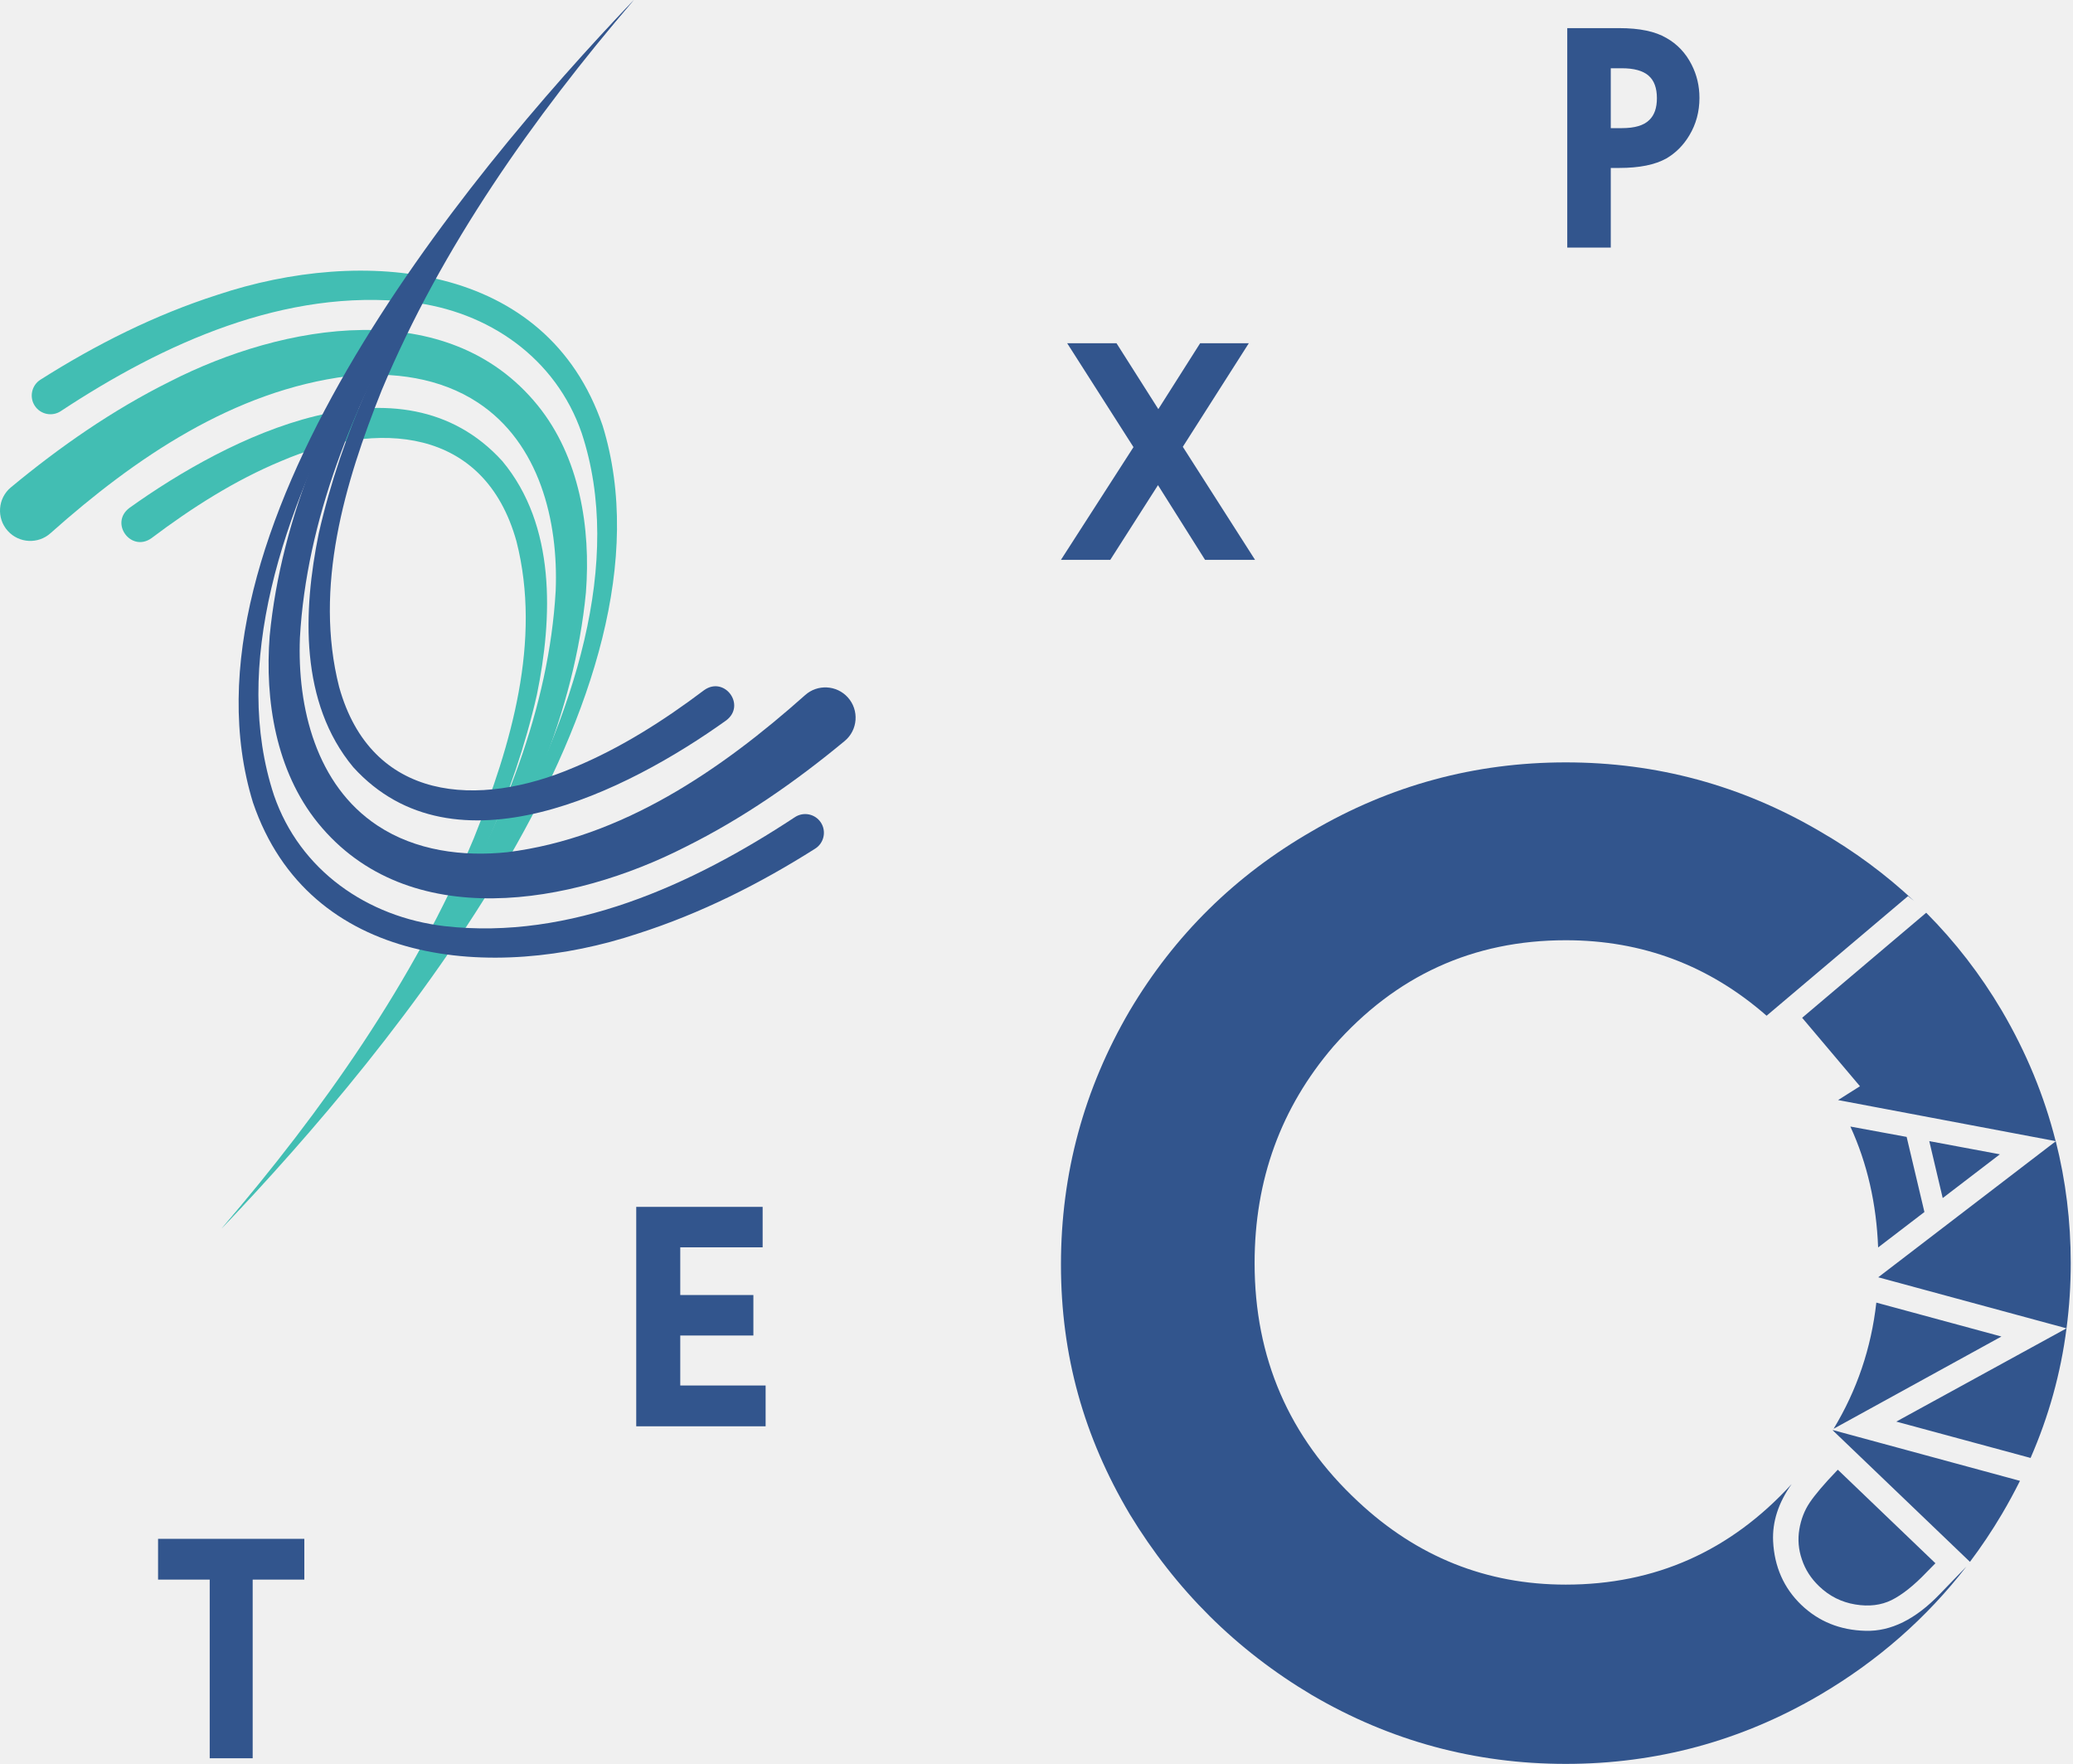
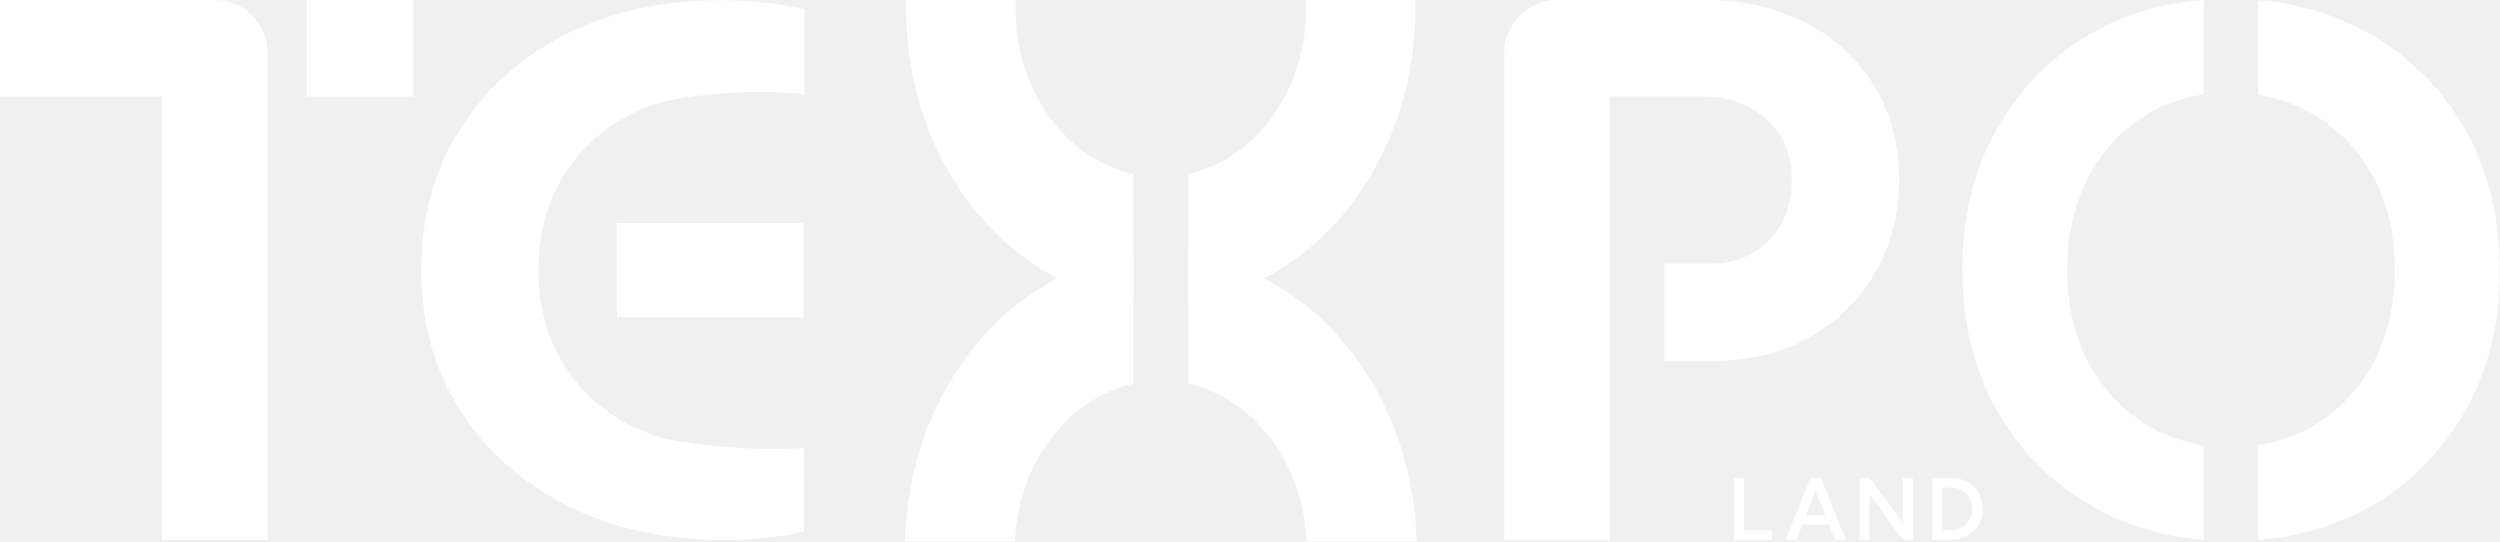
- <svg xmlns="http://www.w3.org/2000/svg" width="737" height="627" viewBox="0 0 737 627" fill="none">
-   <path d="M78.859 436.624C137.364 372.509 236.861 245.1 206.81 153.957C197.62 127.254 173.629 110.609 146.074 107.401C101.455 102.364 58.216 122.016 21.656 146.115C18.603 148.176 14.45 147.355 12.404 144.302C10.327 141.202 11.226 136.971 14.372 134.972C34.054 122.496 55.085 111.911 77.464 104.751C128.669 87.703 194.319 92.786 214.265 151.338C243.416 246.325 140.804 371.842 78.859 436.624Z" fill="#42BEB3" />
-   <path d="M78.859 436.623C131.413 375.608 192.908 292.725 197.558 209.997C198.565 185.061 191.746 157.536 169.971 143.154C156.473 134.227 139.673 132.027 123.757 133.701C83.167 138.784 48.018 162.759 17.983 189.509C13.566 193.492 6.747 193.135 2.764 188.718C-1.327 184.193 -0.816 177.095 3.895 173.22C21.253 158.838 39.944 145.804 60.401 135.622C100.572 115.088 159.03 104.456 191.204 144.146C206.097 162.558 210.08 187.695 208.313 210.57C200.146 295.515 135.272 376.243 78.859 436.623Z" fill="#42BEB3" />
-   <path d="M78.859 436.624C114.675 394.702 147.081 349.014 168.453 297.98C181.703 264.876 192.629 227.882 183.625 192.454C172.25 151.555 134.125 149.246 100.014 163.876C83.586 170.695 68.258 180.443 53.845 191.307C46.608 196.453 38.843 185.961 46.003 180.552C81.261 155.321 142.664 124.31 178.604 163.922C197.651 186.813 196.519 219.39 190.878 246.945C174.466 319.088 127.523 382.49 78.875 436.624H78.859Z" fill="#42BEB3" />
-   <path d="M225.33 0C166.825 64.115 67.344 191.524 97.394 282.667C106.585 309.37 130.576 326.015 158.131 329.223C202.75 334.26 245.989 314.608 282.548 290.509C285.602 288.448 289.755 289.269 291.801 292.322C293.877 295.422 292.979 299.653 289.832 301.652C270.15 314.128 249.119 324.713 226.74 331.873C175.535 348.921 109.886 343.837 89.94 285.286C60.773 190.299 163.385 64.781 225.33 0Z" fill="#32558D" />
-   <path d="M225.33 0C172.777 61.015 111.281 143.898 106.631 226.626C105.624 251.563 112.443 279.087 134.218 293.469C147.716 302.396 164.516 304.597 180.433 302.923C221.022 297.84 256.171 273.864 286.206 247.115C290.623 243.132 297.442 243.488 301.425 247.905C305.517 252.431 305.005 259.529 300.294 263.403C282.936 277.785 264.246 290.819 243.788 301.001C203.618 321.536 145.159 332.167 112.986 292.477C98.092 274.066 94.109 248.928 95.876 226.053C104.043 141.109 168.918 60.38 225.33 0Z" fill="#32558D" />
-   <path d="M225.33 0C189.514 41.922 157.108 87.61 135.736 138.645C122.486 171.748 111.56 208.742 120.564 244.17C131.939 285.069 170.064 287.378 204.175 272.748C220.603 265.929 235.931 256.181 250.344 245.317C257.581 240.172 265.346 250.664 258.186 256.073C222.928 281.303 161.525 312.315 125.585 272.702C106.538 249.811 107.67 217.235 113.311 189.679C129.739 117.521 176.682 54.134 225.33 0Z" fill="#32558D" />
-   <path d="M653.392 522.433L653.028 522.797C648.481 527.527 645.298 531.303 643.388 534.123C641.524 536.897 640.296 540.081 639.705 543.629C639.114 547.176 639.387 550.77 640.615 554.317C641.797 557.91 643.843 561.094 646.753 563.869C650.391 567.371 654.665 569.509 659.576 570.327C664.487 571.146 668.762 570.6 672.49 568.781C676.219 566.916 680.402 563.641 684.95 558.866L688.087 555.682L653.392 522.433ZM667.079 463.032C665.26 479.269 660.167 494.188 651.892 507.878L711.551 475.085L667.079 463.032ZM651.619 508.333L651.573 508.424L700.364 555.181C704.411 549.814 708.186 544.174 711.687 538.261C714.006 534.35 716.143 530.393 718.144 526.39L651.619 508.333ZM674.173 505.331L721.918 518.249C728.375 503.467 732.65 488.139 734.696 472.174L674.173 505.331ZM730.876 405.677L667.761 454.026L734.696 472.174C735.696 464.578 736.196 456.846 736.196 448.977C736.196 434.104 734.423 419.686 730.876 405.677ZM685.904 405.631L690.679 425.872L711.005 410.316L685.904 405.631ZM730.831 405.631C726.784 389.576 720.418 374.111 711.687 359.238C704.048 346.321 695.09 334.768 684.813 324.443L640.705 361.785L661.259 386.119L653.483 391.031L730.831 405.631ZM689.633 566.643C681.039 575.604 672.217 579.97 663.214 579.697C654.165 579.47 646.571 576.377 640.387 570.464C634.203 564.506 630.838 556.955 630.383 547.859C630.065 540.945 632.248 534.168 636.977 527.527C615.196 551.361 588.458 563.277 556.673 563.277C528.481 563.277 503.79 553.408 482.736 533.668C458.272 510.88 446.041 482.681 446.041 448.977C446.041 419.413 455.362 393.76 474.051 371.974C496.151 346.821 523.706 334.222 556.673 334.222C583.866 334.222 607.647 343.182 628.064 361.058L678.356 318.53L680.493 320.259C670.444 310.844 659.258 302.566 646.935 295.47C619.061 279.142 588.958 271 556.673 271C524.388 271 494.286 279.142 466.412 295.47C439.22 311.117 417.621 332.357 401.66 359.238C385.336 387.12 377.196 417.23 377.196 449.523C377.196 481.816 385.336 510.744 401.66 538.261C417.984 565.142 439.538 586.565 466.412 602.53C494.286 618.858 524.388 627 556.673 627C588.958 627 619.061 618.858 646.935 602.53C667.534 590.431 684.904 575.194 699.091 556.864L689.633 566.643ZM677.856 404.13L657.848 400.446C663.851 413.546 667.124 427.873 667.716 443.428L684.176 430.829L677.856 404.13Z" fill="#32558D" />
-   <path d="M601.405 22.983C599.309 18.843 596.321 15.694 592.451 13.504C588.488 11.168 582.906 10 575.695 10H557.196V88H572.666V59.699H575.695C582.833 59.699 588.415 58.573 592.451 56.31C595.782 54.36 598.5 51.628 600.596 48.124C602.993 44.141 604.196 39.698 604.196 34.787C604.196 30.584 603.273 26.643 601.405 22.983ZM586.392 42.629C584.462 44.579 581.205 45.548 576.619 45.548H572.666V24.265H576.619C580.883 24.265 584.027 25.12 586.05 26.841C588.063 28.551 589.069 31.241 589.069 34.912C589.069 38.343 588.177 40.908 586.392 42.629Z" fill="#32558D" />
-   <path d="M420.517 158.822L443.99 122H426.68L411.815 145.429L396.94 122H379.403L402.979 158.935L377.196 199H394.734L411.691 172.451L428.42 199H446.196L420.517 158.822Z" fill="#32558D" />
-   <path d="M241.848 492.495V474.726H267.843V460.336H241.848V443.38H271.137V429H226.196V507H272.196V492.495H241.848Z" fill="#32558D" />
-   <path d="M56.196 547V561.495H74.56V625H89.832V561.495H108.196V547H56.196Z" fill="#32558D" />
+ <svg xmlns="http://www.w3.org/2000/svg" width="789" height="171" viewBox="0 0 789 171" fill="none">
+   <g clip-path="url(#clip0_1981_7)">
+     <path d="M630.17 129.44C637.43 142.3 647.44 152.38 660.23 159.72C670.72 165.75 682.46 169.31 695.51 170.37V140.5C688.79 139.53 682.7 137.32 677.24 133.93C669.53 129.11 663.45 122.54 659.04 114.19C654.63 105.81 652.4 96.201 652.4 85.311C652.4 74.421 654.58 64.76 658.93 56.34C663.27 47.891 669.3 41.27 677.01 36.461C682.61 33.001 688.76 30.77 695.52 29.82V-0.02C682.21 0.98 670.3 4.56 659.76 10.681C647.14 18.011 637.24 28.101 630.05 40.961C622.88 53.821 619.3 68.51 619.3 85.07C619.3 101.63 622.93 116.58 630.17 129.44ZM778.05 129.68C785.31 116.82 788.92 102.04 788.92 85.311C788.92 68.581 785.31 53.821 778.05 40.961C770.79 28.101 760.73 18.02 747.89 10.681C737.43 4.72 725.7 1.17 712.7 0.05V29.951C719.27 30.971 725.28 33.151 730.73 36.45C738.61 41.27 744.75 47.861 749.17 56.221C753.61 64.57 755.81 74.21 755.81 85.07C755.81 95.93 753.6 105.81 749.17 114.18C744.76 122.53 738.66 129.1 730.85 133.92C725.32 137.34 719.27 139.52 712.7 140.49V170.39C725.82 169.35 737.64 165.83 748.13 159.83C760.82 152.57 770.79 142.51 778.05 129.67V129.68Z" fill="white" />
+     <path d="M547.22 170.33V150.88H550.44V167.38H559.25V170.33H547.22Z" fill="white" />
+     <path d="M563.56 170.33L571.31 150.88H574.73L582.51 170.33H579.09L577.17 165.55H568.86L566.97 170.33H563.55H563.56ZM569.95 162.69H576.09L573.03 154.91L569.95 162.69Z" fill="white" />
+     <path d="M586.82 170.33V150.88H590.15L600.48 164.94V150.88H603.7V170.33H600.48L590.03 156.1V170.33H586.81H586.82Z" fill="white" />
+     <path d="M609.8 170.33V150.88H615.91C617.82 150.88 619.51 151.29 620.98 152.12C622.45 152.94 623.61 154.09 624.45 155.55C625.29 157.01 625.71 158.7 625.71 160.61C625.71 162.52 625.29 164.18 624.45 165.64C623.61 167.1 622.45 168.25 620.98 169.09C619.51 169.92 617.82 170.34 615.91 170.34H609.8V170.33ZM613.03 167.33H615.92C616.83 167.33 617.68 167.16 618.48 166.82C619.28 166.48 619.97 166 620.56 165.39C621.15 164.78 621.62 164.06 621.95 163.25C622.28 162.44 622.45 161.56 622.45 160.61C622.45 159.66 622.28 158.79 621.95 157.97C621.62 157.15 621.15 156.44 620.56 155.83C619.97 155.22 619.27 154.74 618.48 154.4C617.68 154.06 616.83 153.88 615.92 153.88H613.03V167.33Z" fill="white" />
+     <path d="M253.59 70.37H194.72V100.08H253.59V70.37Z" fill="white" />
+     <path d="M197.85 36.68C207.73 31.28 217.25 30.41 227.57 29.52C234.05 28.96 243.06 28.64 253.84 29.74C253.84 20.78 253.86 11.82 253.87 2.86C245.65 1.02 236.89 0.08 227.6 0.07C209.1 0.05 192.75 3.66 178.57 10.86C164.39 18.08 153.24 28.07 145.14 40.87C137.01 53.67 132.97 68.38 132.95 85.02C132.93 101.66 136.95 116.4 145.06 129.2C153.14 142.02 164.37 152.07 178.7 159.4C193.06 166.72 209.56 170.38 228.25 170.4C237.27 170.4 245.77 169.56 253.72 167.81C253.72 159.02 253.74 150.22 253.74 141.43C243.24 142.02 234.52 141.55 228.27 140.96C216.53 139.85 207.47 138.96 197.89 133.74C189.08 128.95 182.23 122.39 177.3 114.05C172.37 105.74 169.92 96.14 169.93 85.31C169.94 74.31 172.41 64.67 177.35 56.34C182.3 48.01 189.11 41.47 197.85 36.69V36.68Z" fill="white" />
+     <path d="M67.82 0.03H0V30.45H51.09V170.39H84.45V30.45H84.47V16.68C84.47 7.48 77.02 0.03 67.82 0.03Z" fill="white" />
+     <path d="M130.46 0.03H96.79V30.46H130.46V0.03Z" fill="white" />
+     <path d="M599.32 56.66C599.32 67.73 596.8 77.52 591.75 86.14C586.75 94.74 579.84 101.5 571.11 106.45C562.32 111.4 552.18 113.86 540.68 113.86H525.32V83.22H539.94C547.42 83.22 553.54 80.74 558.3 75.81C563.09 70.83 565.49 64.48 565.49 56.67C565.49 48.86 562.85 42.6 557.58 37.72C552.32 32.86 545.51 30.43 537.27 30.43H508.08V170.34H474.72V16.75C474.72 7.49 482.22 -0.01 491.48 -0.01H537.99C549.99 -0.01 560.63 2.39 569.85 7.16C579.11 11.97 586.35 18.61 591.52 27.14C596.73 35.66 599.33 45.5 599.33 56.67L599.32 56.66Z" fill="white" />
+     <path d="M345.52 83.07C349.47 81.8 353.52 80.91 357.67 80.43V121.1C337.13 125.64 321.43 146.01 320.3 170.89H285.6C286.66 128.66 311.74 93.43 345.51 83.08L345.52 83.07Z" fill="white" />
+     <path d="M447.07 170.88H412.37C411.24 146 395.57 125.67 375.03 121.09V80.42C379.19 80.9 383.24 81.8 387.15 83.06C420.93 93.41 446.01 128.64 447.07 170.87V170.88Z" fill="white" />
+     <path d="M357.72 54.9V95.21C353.59 94.73 349.56 93.85 345.63 92.67C311.3 82.12 285.97 45.91 285.97 2.83C285.97 1.91 285.97 0.95 286.04 0.03H320.55C320.51 0.95 320.48 1.91 320.48 2.83C320.48 28.72 336.52 50.26 357.72 54.9Z" fill="white" />
+     <path d="M446.71 2.82C446.71 45.9 421.38 82.109 387.05 92.659C383.13 93.84 379.1 94.73 375 95.2V54.889C396.19 50.239 412.2 28.669 412.2 2.82C412.2 1.9 412.17 0.94 412.13 0.02H446.64C446.71 0.94 446.71 1.9 446.71 2.82Z" fill="white" />
+   </g>
+   <defs>
+     <clipPath id="clip0_1981_7">
+       <rect width="788.91" height="170.86" fill="white" />
+     </clipPath>
+   </defs>
</svg>
